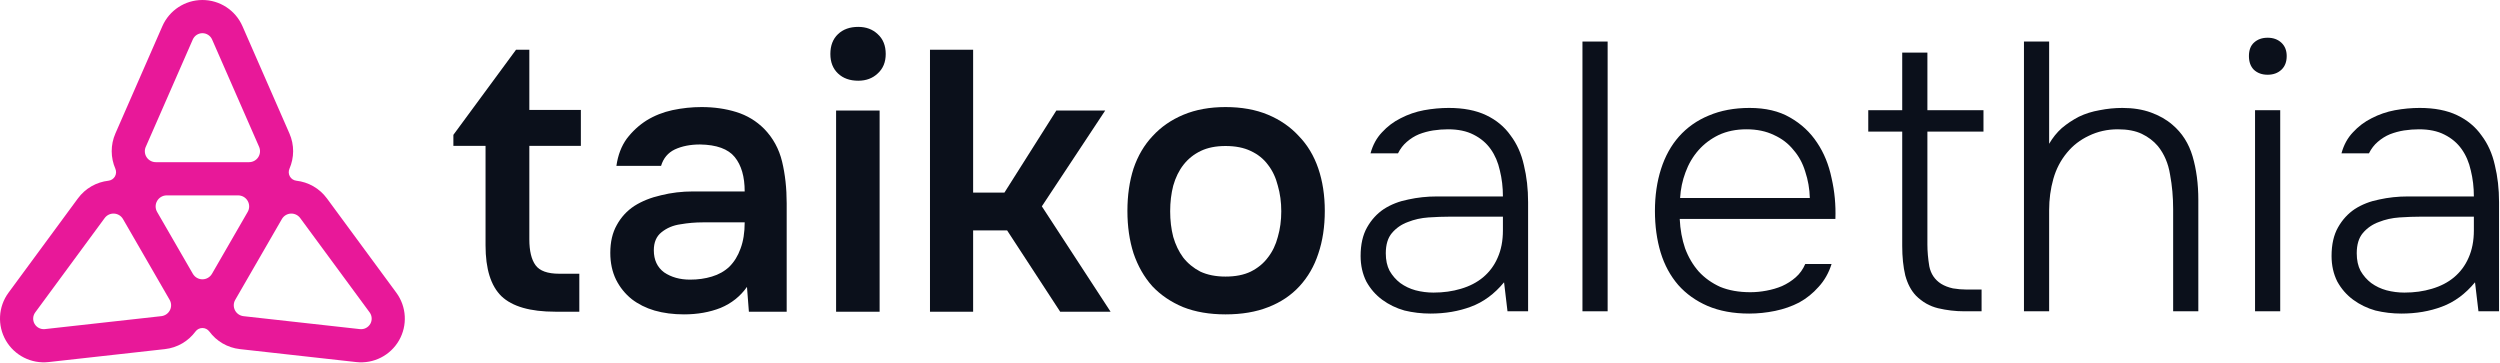
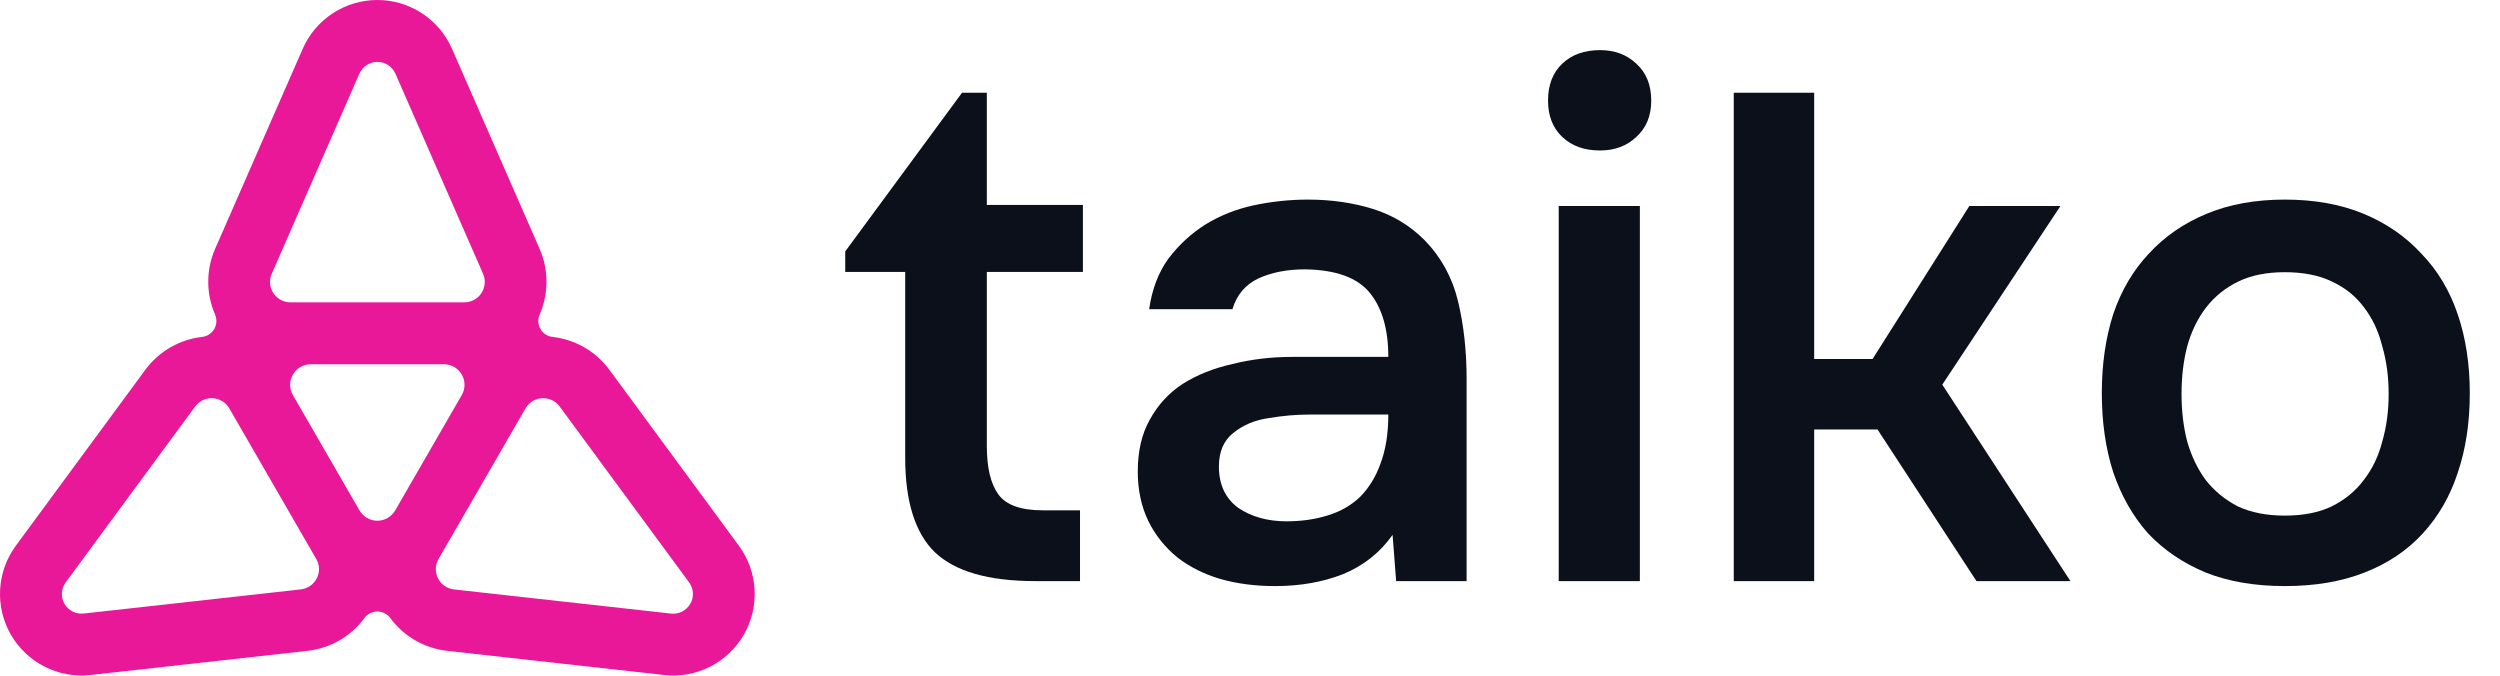
- <svg xmlns="http://www.w3.org/2000/svg" width="1566" height="227" viewBox="0 0 1566 227" fill="none">
+ <svg xmlns="http://www.w3.org/2000/svg" width="840" height="227" viewBox="0 0 840 227" fill="none">
  <path d="M467.907 179.705C463.762 185.604 458.262 189.988 451.406 192.858C444.55 195.569 436.897 196.924 428.447 196.924C421.751 196.924 415.613 196.127 410.032 194.532C404.612 192.938 399.829 190.546 395.683 187.358C391.538 184.01 388.27 179.944 385.878 175.161C383.486 170.219 382.291 164.638 382.291 158.42C382.291 151.565 383.646 145.745 386.356 140.962C389.067 136.02 392.734 132.034 397.357 129.004C402.14 125.975 407.721 123.743 414.098 122.308C420.475 120.714 427.172 119.917 434.187 119.917H466.473C466.473 110.669 464.4 103.495 460.255 98.393C456.109 93.291 448.855 90.66 438.492 90.501C432.433 90.501 427.172 91.537 422.708 93.61C418.403 95.683 415.533 99.11 414.098 103.893H386.117C387.074 97.197 389.226 91.537 392.574 86.913C396.082 82.29 400.227 78.463 405.01 75.434C409.953 72.405 415.374 70.252 421.273 68.977C427.331 67.702 433.39 67.064 439.448 67.064C447.261 67.064 454.515 68.1 461.211 70.173C467.907 72.246 473.727 75.753 478.669 80.695C484.25 86.435 487.996 93.291 489.91 101.263C491.823 109.234 492.779 117.924 492.779 127.33V195.25H469.103L467.907 179.705ZM466.473 139.288H440.166C435.542 139.288 430.918 139.687 426.295 140.484C421.671 141.122 417.685 142.796 414.337 145.506C411.148 148.057 409.554 151.804 409.554 156.746C409.554 162.805 411.707 167.428 416.011 170.617C420.475 173.646 425.896 175.161 432.274 175.161C437.216 175.161 441.76 174.523 445.905 173.248C450.21 171.972 453.877 169.9 456.906 167.03C459.936 164.001 462.247 160.254 463.842 155.79C465.596 151.166 466.473 145.665 466.473 139.288Z" fill="#0B101B" />
  <path d="M537.598 16.842C542.541 16.842 546.606 18.356 549.795 21.386C553.143 24.415 554.817 28.56 554.817 33.822C554.817 38.923 553.143 42.989 549.795 46.018C546.606 49.048 542.541 50.562 537.598 50.562C532.337 50.562 528.112 49.048 524.923 46.018C521.734 42.989 520.14 38.923 520.14 33.822C520.14 28.56 521.734 24.415 524.923 21.386C528.112 18.356 532.337 16.842 537.598 16.842ZM523.727 195.25V69.216H550.991V195.25H523.727Z" fill="#0B101B" />
  <path d="M767.673 67.064C777.717 67.064 786.566 68.658 794.219 71.847C801.872 75.036 808.329 79.5 813.59 85.24C819.011 90.82 823.076 97.596 825.787 105.567C828.497 113.539 829.852 122.388 829.852 132.113C829.852 141.998 828.497 150.927 825.787 158.899C823.236 166.711 819.33 173.487 814.068 179.227C808.807 184.966 802.27 189.351 794.458 192.38C786.805 195.409 777.876 196.924 767.673 196.924C757.628 196.924 748.779 195.409 741.127 192.38C733.474 189.191 727.017 184.807 721.755 179.227C716.653 173.487 712.747 166.631 710.037 158.659C707.486 150.688 706.21 141.839 706.21 132.113C706.21 122.388 707.486 113.539 710.037 105.567C712.747 97.596 716.733 90.82 721.994 85.24C727.256 79.5 733.713 75.036 741.366 71.847C749.019 68.658 757.788 67.064 767.673 67.064ZM767.673 173.248C773.891 173.248 779.152 172.211 783.457 170.139C787.921 167.907 791.508 164.957 794.219 161.29C797.088 157.623 799.161 153.318 800.437 148.376C801.871 143.433 802.589 138.092 802.589 132.353C802.589 126.613 801.871 121.272 800.437 116.329C799.161 111.227 797.088 106.843 794.219 103.176C791.508 99.509 787.921 96.639 783.457 94.566C779.152 92.494 773.891 91.457 767.673 91.457C761.614 91.457 756.432 92.494 752.128 94.566C747.823 96.639 744.236 99.509 741.366 103.176C738.496 106.843 736.344 111.227 734.909 116.329C733.633 121.272 732.995 126.613 732.995 132.353C732.995 138.092 733.633 143.433 734.909 148.376C736.344 153.318 738.416 157.623 741.127 161.29C743.996 164.957 747.584 167.907 751.889 170.139C756.353 172.211 761.614 173.248 767.673 173.248Z" fill="#0B101B" />
  <path d="M629.176 120.634H609.566V31.169H582.542V195.25H609.566V144.31H630.851L664.093 195.25H695.661L652.613 129.244L692.313 69.216H661.701L629.176 120.634Z" fill="#0B101B" />
  <path d="M363.856 68.858H331.574V31.169H323.232L284 84.472V91.364H304.146V153.744C304.146 168.469 307.463 179.068 314.098 185.541C320.894 192.013 332.14 195.25 347.836 195.25H362.885V171.463H350.263C342.982 171.463 338.046 169.683 335.457 166.123C332.868 162.563 331.574 157.142 331.574 149.861V91.364H363.856V68.858Z" fill="#0B101B" />
  <path d="M248.256 183.346L204.803 124.309C200.082 117.893 193.092 114.05 185.648 113.203C183.954 113.006 182.441 112.023 181.593 110.54C180.731 109.057 180.64 107.257 181.321 105.683C184.302 98.814 184.483 90.841 181.276 83.548L151.878 16.401C147.521 6.43 137.671 0 126.792 0C115.914 0 106.064 6.445 101.707 16.401L72.309 83.548C69.117 90.841 69.283 98.814 72.264 105.683C72.945 107.257 72.839 109.057 71.991 110.54C71.129 112.023 69.631 113.006 67.936 113.203C60.492 114.05 53.502 117.893 48.782 124.309L5.328 183.346C-1.117 192.106 -1.768 203.847 3.664 213.273C9.111 222.684 19.611 227.995 30.414 226.8L103.265 218.69C111.178 217.812 118.002 213.682 122.45 207.66C123.464 206.283 125.083 205.466 126.792 205.466C128.502 205.466 130.106 206.283 131.135 207.66C135.583 213.682 142.407 217.812 150.32 218.69L223.171 226.8C233.974 228.01 244.474 222.699 249.921 213.273C255.352 203.847 254.702 192.106 248.256 183.346ZM91.312 91.976L120.755 24.753C121.815 22.347 124.19 20.789 126.807 20.789C129.425 20.789 131.8 22.347 132.86 24.753L162.303 91.976C163.226 94.094 163.029 96.545 161.758 98.481C160.487 100.418 158.339 101.583 156.009 101.583H97.591C95.276 101.583 93.113 100.418 91.842 98.481C90.571 96.545 90.374 94.094 91.297 91.976H91.312ZM106.427 194.315C105.383 196.388 103.356 197.78 101.056 198.037L28.129 206.147C25.527 206.434 22.985 205.164 21.669 202.894C20.352 200.624 20.519 197.795 22.077 195.677L65.576 136.579C66.953 134.718 69.162 133.659 71.477 133.795C73.792 133.916 75.88 135.202 77.045 137.214L77.09 137.29L106.216 187.734L106.261 187.809C107.426 189.822 107.486 192.273 106.442 194.33L106.427 194.315ZM132.784 171.499C131.543 173.632 129.274 174.964 126.792 174.964C124.326 174.964 122.042 173.648 120.801 171.514L98.424 132.766C97.183 130.633 97.183 127.985 98.424 125.852C99.664 123.718 101.934 122.387 104.415 122.387H149.155C151.621 122.387 153.905 123.688 155.146 125.837C156.387 127.985 156.387 130.618 155.146 132.751L132.784 171.499ZM231.931 202.894C230.615 205.164 228.088 206.45 225.471 206.162L152.544 198.052C150.244 197.795 148.217 196.403 147.173 194.33C146.129 192.258 146.189 189.807 147.354 187.809L147.4 187.734L176.525 137.29L176.57 137.214C177.735 135.202 179.823 133.916 182.138 133.795C184.453 133.674 186.662 134.718 188.039 136.579L231.538 195.677C233.096 197.795 233.247 200.624 231.946 202.894H231.931Z" fill="#E81899" />
-   <path d="M1550.35 176.825C1544.29 184.154 1537.36 189.252 1529.55 192.12C1521.91 194.988 1513.46 196.422 1504.22 196.422C1498.65 196.422 1493.23 195.785 1487.97 194.51C1482.87 193.076 1478.25 190.846 1474.11 187.819C1469.97 184.791 1466.62 180.968 1464.07 176.347C1461.68 171.568 1460.49 166.23 1460.49 160.335C1460.49 153.166 1461.84 147.191 1464.55 142.411C1467.26 137.631 1470.76 133.808 1475.06 130.94C1479.53 128.072 1484.62 126.08 1490.36 124.965C1496.1 123.691 1502.07 123.053 1508.28 123.053H1549.63C1549.63 117.318 1548.99 111.901 1547.72 106.802C1546.6 101.704 1544.69 97.243 1541.98 93.419C1539.27 89.595 1535.69 86.568 1531.23 84.338C1526.93 82.107 1521.59 80.992 1515.21 80.992C1512.19 80.992 1509.08 81.231 1505.89 81.709C1502.87 82.187 1499.92 82.983 1497.05 84.099C1494.34 85.214 1491.79 86.807 1489.4 88.878C1487.17 90.79 1485.34 93.18 1483.91 96.048H1466.7C1468.13 90.79 1470.52 86.409 1473.87 82.903C1477.22 79.239 1481.12 76.292 1485.58 74.061C1490.2 71.671 1495.06 69.998 1500.16 69.042C1505.42 68.086 1510.59 67.608 1515.69 67.608C1524.93 67.608 1532.74 69.122 1539.11 72.149C1545.49 75.176 1550.58 79.398 1554.41 84.815C1558.39 90.073 1561.18 96.287 1562.77 103.456C1564.53 110.626 1565.4 118.353 1565.4 126.638V194.988H1552.5L1550.35 176.825ZM1516.41 135.72C1512.27 135.72 1507.81 135.879 1503.03 136.198C1498.41 136.516 1494.1 137.472 1490.12 139.065C1486.14 140.499 1482.79 142.809 1480.08 145.996C1477.53 149.023 1476.26 153.245 1476.26 158.662C1476.26 162.964 1477.06 166.628 1478.65 169.656C1480.4 172.683 1482.63 175.232 1485.34 177.303C1488.21 179.374 1491.4 180.888 1494.9 181.844C1498.57 182.8 1502.31 183.278 1506.13 183.278C1512.35 183.278 1518.08 182.481 1523.34 180.888C1528.76 179.295 1533.38 176.905 1537.2 173.718C1541.18 170.373 1544.21 166.31 1546.28 161.53C1548.51 156.591 1549.63 150.855 1549.63 144.323V135.72H1516.41Z" fill="#0B101B" />
-   <path d="M1420.44 23.635C1423.95 23.635 1426.81 24.67 1429.05 26.742C1431.28 28.813 1432.39 31.601 1432.39 35.106C1432.39 38.771 1431.28 41.638 1429.05 43.71C1426.81 45.781 1423.95 46.816 1420.44 46.816C1416.94 46.816 1414.07 45.781 1411.84 43.71C1409.77 41.638 1408.73 38.771 1408.73 35.106C1408.73 31.442 1409.77 28.654 1411.84 26.742C1414.07 24.67 1416.94 23.635 1420.44 23.635ZM1412.56 69.042H1428.33V194.988H1412.56V69.042Z" fill="#0B101B" />
-   <path d="M1267.81 194.989V26.025H1283.58V90.074C1285.82 86.25 1288.44 82.984 1291.47 80.275C1294.66 77.567 1298.24 75.177 1302.23 73.106C1306.21 71.194 1310.51 69.84 1315.13 69.043C1319.91 68.087 1324.69 67.609 1329.47 67.609C1336.16 67.609 1342.14 68.565 1347.39 70.477C1352.65 72.389 1357.11 74.938 1360.78 78.124C1366.83 83.223 1371.05 89.835 1373.44 97.96C1375.83 106.086 1377.03 115.167 1377.03 125.205V194.989H1361.26V130.94C1361.26 123.452 1360.62 116.283 1359.34 109.432C1358.23 102.421 1355.68 96.447 1351.7 91.508C1348.99 88.321 1345.64 85.772 1341.66 83.86C1337.68 81.948 1332.66 80.992 1326.6 80.992C1320.07 80.992 1314.02 82.347 1308.44 85.055C1303.02 87.604 1298.48 91.109 1294.82 95.57C1290.83 100.35 1287.97 105.847 1286.21 112.06C1284.46 118.274 1283.58 124.806 1283.58 131.657V194.989H1267.81Z" fill="#0B101B" />
-   <path d="M1207.32 69.042H1242.45V82.425H1207.32V153.165C1207.32 157.467 1207.72 162.008 1208.51 166.787C1209.47 171.567 1211.94 175.232 1215.92 177.781C1217.99 179.055 1220.46 180.011 1223.33 180.649C1226.2 181.127 1228.99 181.366 1231.7 181.366H1241.26V194.988H1230.26C1224.85 194.988 1219.43 194.351 1214.01 193.076C1208.75 191.801 1204.13 189.173 1200.15 185.189C1197.12 182.003 1194.89 177.781 1193.46 172.523C1192.18 167.106 1191.55 160.972 1191.55 154.121V82.425H1170.28V69.042H1191.55V32.955H1207.32V69.042Z" fill="#0B101B" />
-   <path d="M1052.18 137.153C1052.5 143.845 1053.62 149.979 1055.53 155.555C1057.6 161.132 1060.47 165.991 1064.13 170.134C1067.8 174.117 1072.26 177.303 1077.52 179.693C1082.93 181.924 1089.23 183.039 1096.4 183.039C1099.74 183.039 1103.09 182.72 1106.43 182.083C1109.94 181.446 1113.2 180.49 1116.23 179.215C1119.42 177.781 1122.29 175.949 1124.83 173.718C1127.38 171.488 1129.38 168.7 1130.81 165.354H1147.3C1145.55 170.93 1142.84 175.71 1139.17 179.693C1135.67 183.676 1131.61 186.942 1126.99 189.491C1122.36 191.881 1117.35 193.634 1111.93 194.749C1106.51 195.864 1101.1 196.422 1095.68 196.422C1085.8 196.422 1077.12 194.829 1069.63 191.642C1062.3 188.456 1056.17 184.074 1051.23 178.498C1046.29 172.762 1042.62 165.991 1040.23 158.184C1037.84 150.218 1036.65 141.535 1036.65 132.135C1036.65 122.575 1037.92 113.812 1040.47 105.846C1043.02 97.88 1046.77 91.109 1051.7 85.532C1056.8 79.797 1063.02 75.415 1070.35 72.388C1077.83 69.202 1086.36 67.608 1095.92 67.608C1105.95 67.608 1114.4 69.6 1121.25 73.583C1128.26 77.566 1133.92 82.824 1138.22 89.356C1142.52 95.729 1145.55 103.138 1147.3 111.582C1149.21 119.867 1150.01 128.391 1149.69 137.153H1052.18ZM1133.68 124.009C1133.52 118.274 1132.56 112.777 1130.81 107.519C1129.22 102.261 1126.75 97.721 1123.4 93.897C1120.21 89.914 1116.15 86.807 1111.21 84.576C1106.27 82.187 1100.54 80.992 1094.01 80.992C1087.47 80.992 1081.66 82.187 1076.56 84.576C1071.62 86.966 1067.4 90.153 1063.89 94.136C1060.39 98.119 1057.68 102.739 1055.77 107.997C1053.86 113.095 1052.74 118.433 1052.42 124.009H1133.68Z" fill="#0B101B" />
-   <path d="M991.25 194.989V26.025H1007.02V194.989H991.25Z" fill="#0B101B" />
-   <path d="M942.144 176.825C936.09 184.154 929.159 189.252 921.352 192.12C913.705 194.988 905.26 196.422 896.02 196.422C890.443 196.422 885.026 195.785 879.769 194.51C874.67 193.076 870.05 190.846 865.907 187.819C861.765 184.791 858.419 180.968 855.87 176.347C853.48 171.568 852.285 166.23 852.285 160.335C852.285 153.166 853.639 147.191 856.348 142.411C859.056 137.631 862.562 133.808 866.863 130.94C871.324 128.072 876.423 126.08 882.158 124.965C887.894 123.691 893.869 123.053 900.082 123.053H941.427C941.427 117.318 940.79 111.901 939.515 106.802C938.4 101.704 936.488 97.243 933.78 93.419C931.071 89.595 927.486 86.568 923.025 84.338C918.723 82.107 913.386 80.992 907.013 80.992C903.986 80.992 900.879 81.231 897.693 81.709C894.665 82.187 891.718 82.983 888.85 84.099C886.142 85.214 883.592 86.807 881.203 88.878C878.972 90.79 877.14 93.18 875.706 96.048H858.499C859.933 90.79 862.323 86.409 865.668 82.903C869.014 79.239 872.918 76.292 877.379 74.061C881.999 71.671 886.859 69.998 891.957 69.042C897.215 68.086 902.393 67.608 907.491 67.608C916.732 67.608 924.539 69.122 930.912 72.149C937.285 75.176 942.383 79.398 946.207 84.815C950.19 90.073 952.978 96.287 954.571 103.456C956.324 110.626 957.2 118.353 957.2 126.638V194.988H944.295L942.144 176.825ZM908.208 135.72C904.065 135.72 899.604 135.879 894.825 136.198C890.204 136.516 885.903 137.472 881.919 139.065C877.936 140.499 874.591 142.809 871.882 145.996C869.333 149.023 868.058 153.245 868.058 158.662C868.058 162.964 868.855 166.628 870.448 169.656C872.201 172.683 874.431 175.232 877.14 177.303C880.008 179.374 883.194 180.888 886.699 181.844C890.364 182.8 894.108 183.278 897.932 183.278C904.145 183.278 909.881 182.481 915.139 180.888C920.556 179.295 925.176 176.905 929 173.718C932.983 170.373 936.01 166.31 938.081 161.53C940.312 156.591 941.427 150.855 941.427 144.323V135.72H908.208Z" fill="#0B101B" />
</svg>
